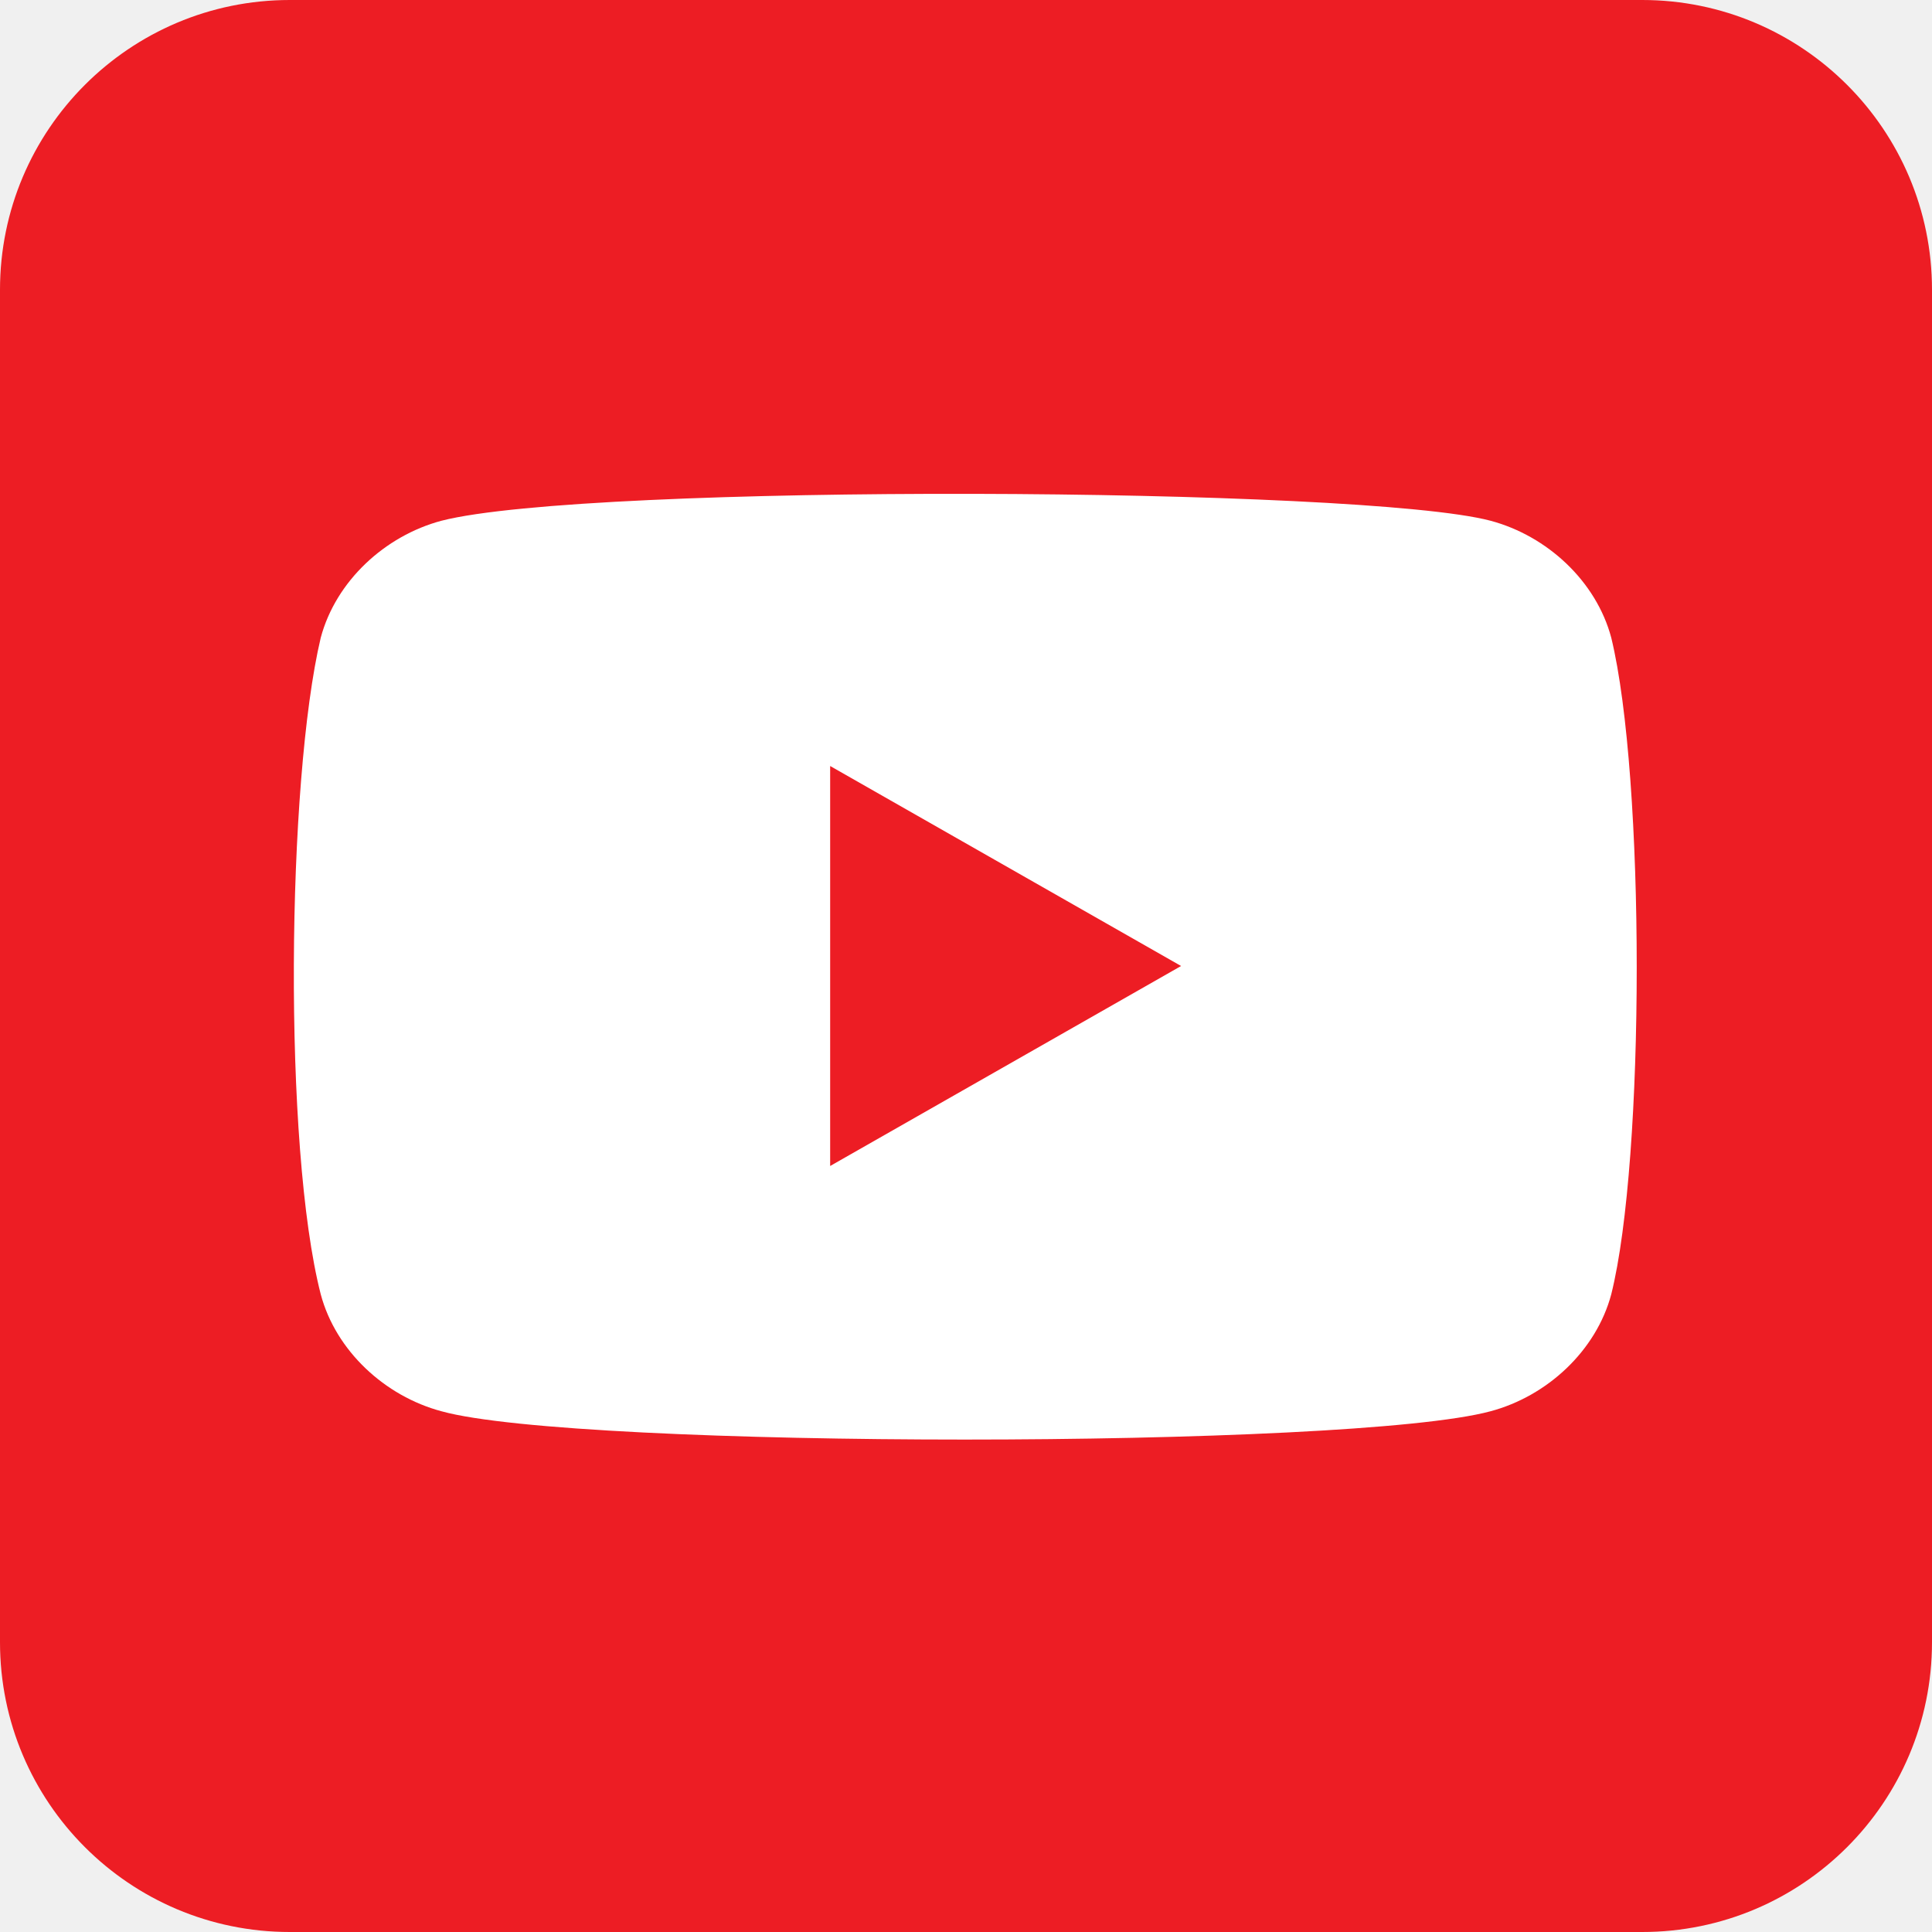
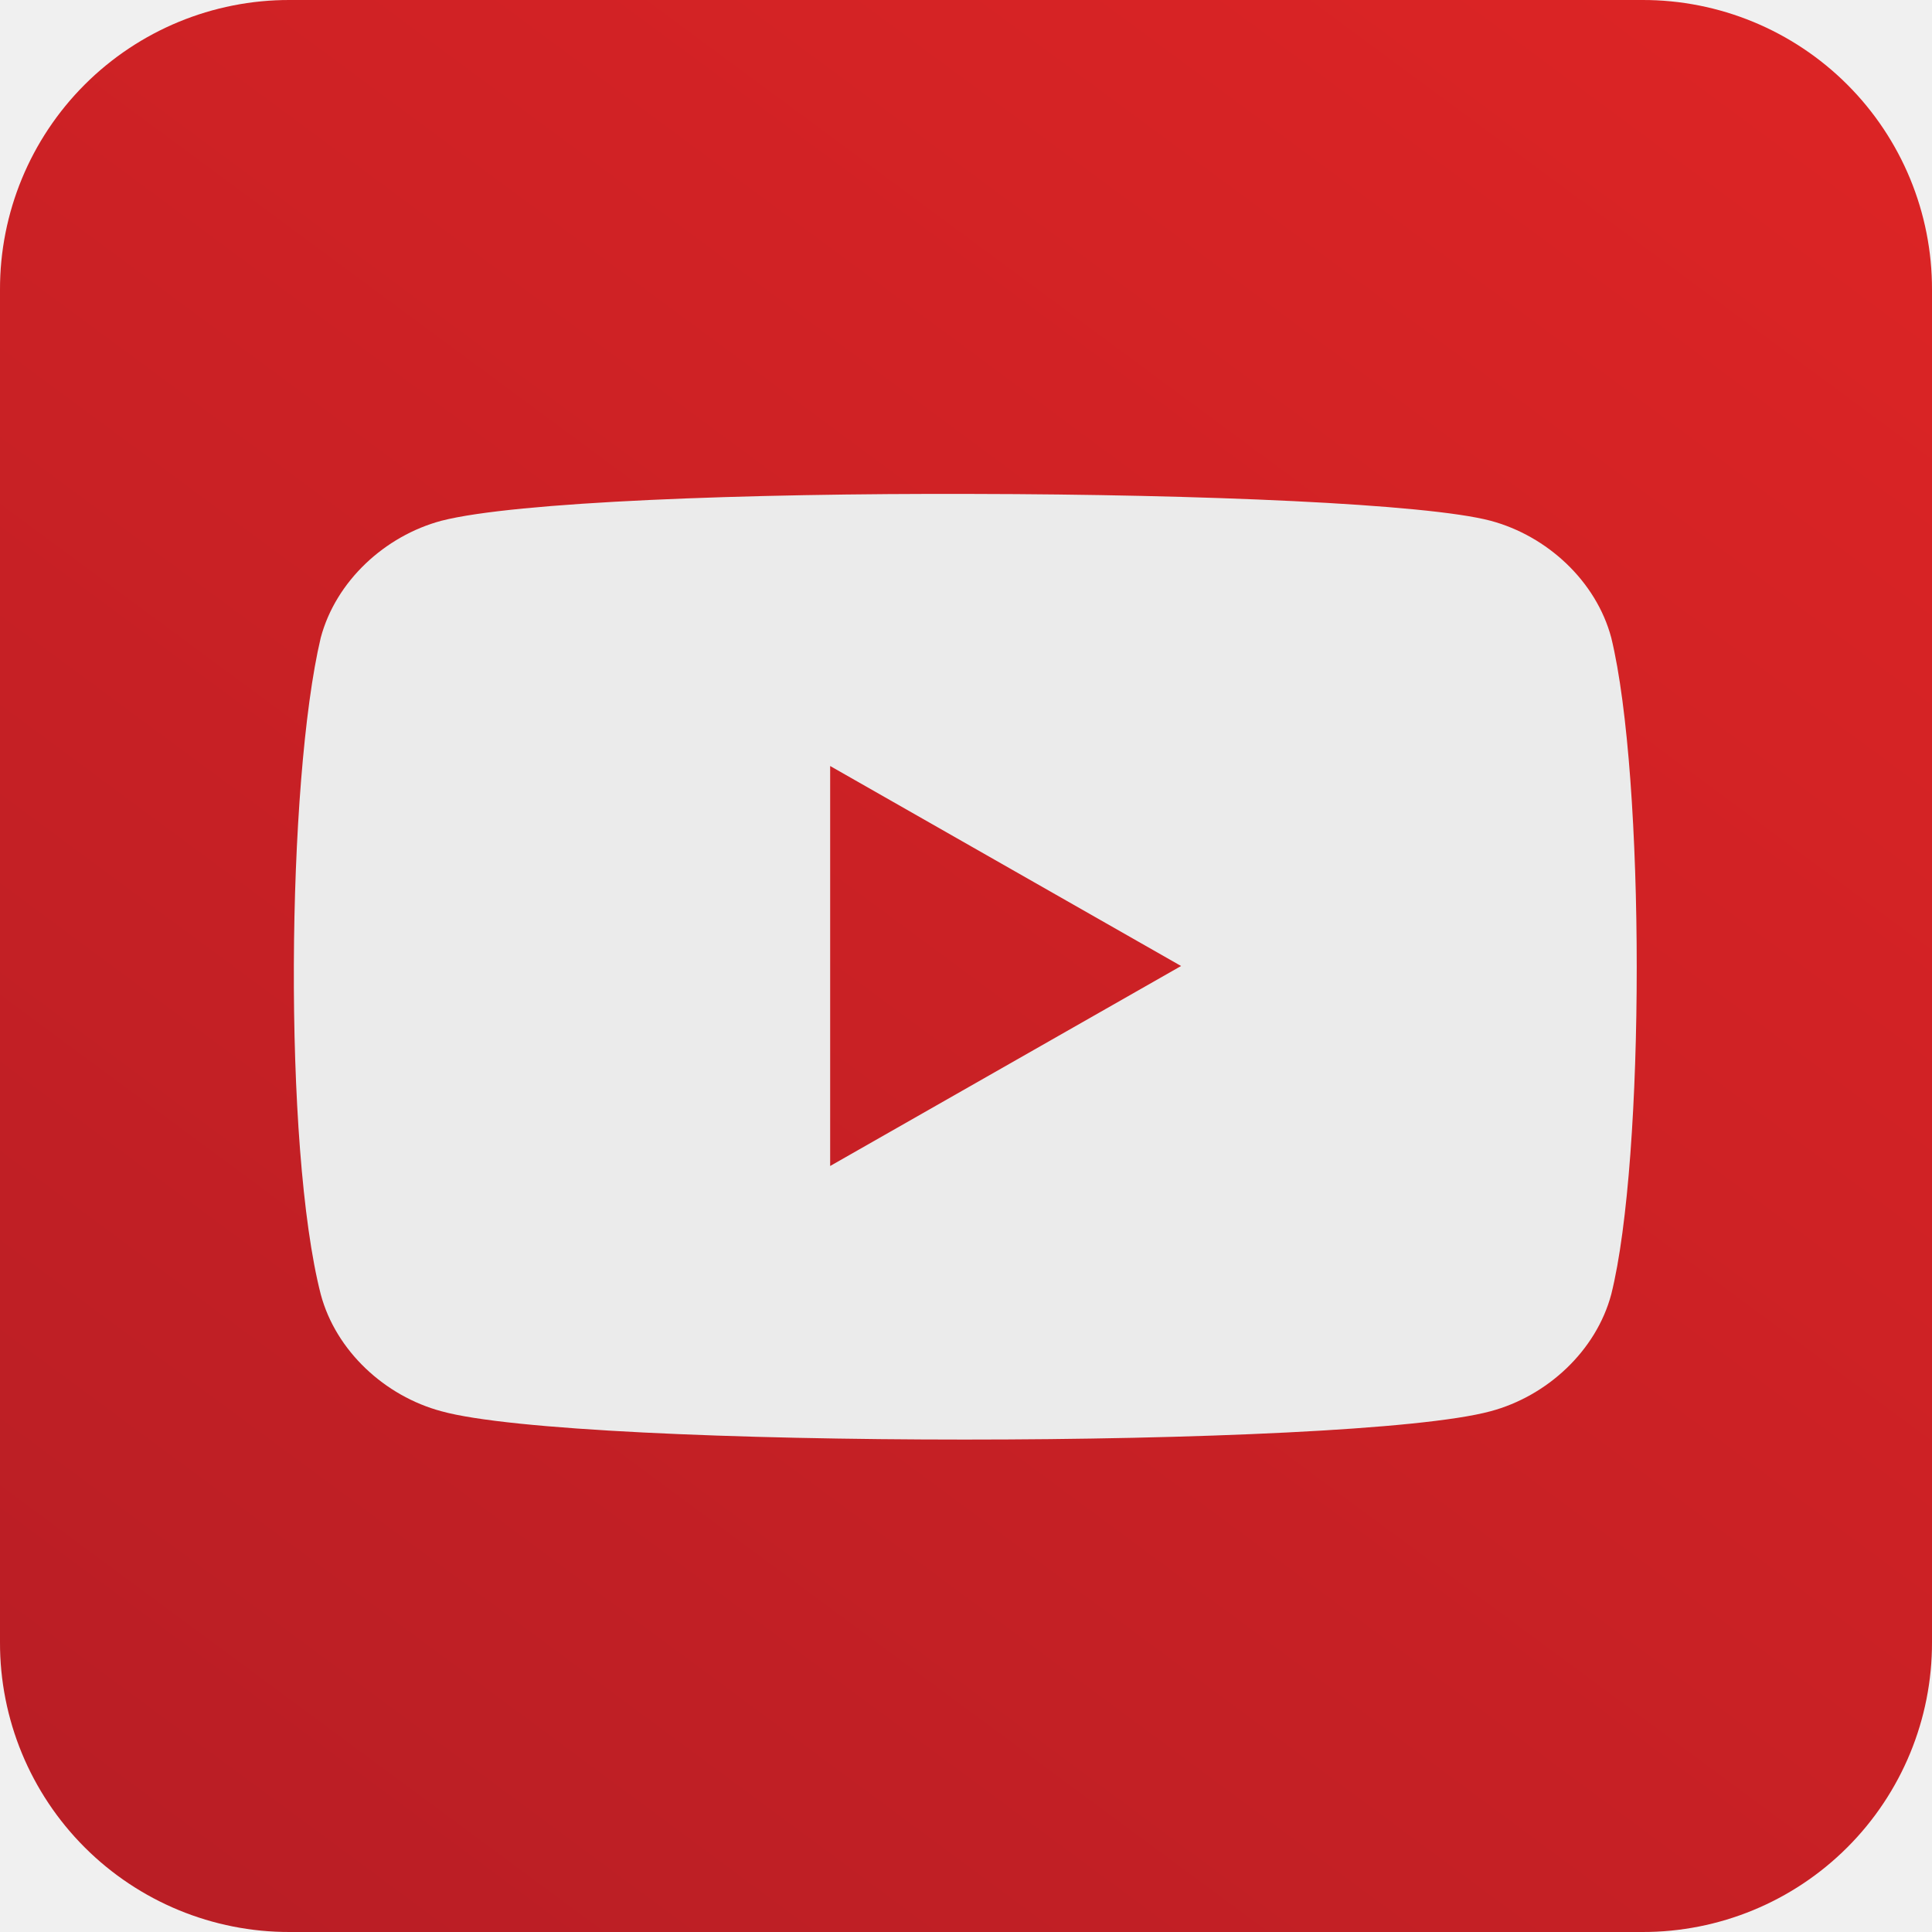
- <svg xmlns="http://www.w3.org/2000/svg" fill="#ed1d24" height="512" width="512">
-   <rect height="512" rx="15%" width="512" />
-   <path d="M427 169c-4-15-17-27-32-31-34-9-239-10-278 0-15 4-28 16-32 31-9 38-10 135 0 174 4 15 17 27 32 31 36 10 241 10 278 0 15-4 28-16 32-31 9-36 9-137 0-174" fill="#fff" />
-   <path d="M220 203v106l93-53" />
+ <svg xmlns="http://www.w3.org/2000/svg" xmlns:xlink="http://www.w3.org/1999/xlink" xml:space="preserve" fill="#ebebeb" viewBox="0 0 512 512">
+   <defs>
+     <linearGradient id="a">
+       <stop offset="0" style="stop-color:#ba1e25;stop-opacity:1" />
+       <stop offset="1" style="stop-color:#db2425;stop-opacity:1" />
+     </linearGradient>
+     <linearGradient xlink:href="#a" id="b" x1="68.92" x2="441.85" y1="509.54" y2="4.92" gradientUnits="userSpaceOnUse" />
+   </defs>
+   <path d="M76.8 0h358.4A76.6 76.6 0 0 1 512 76.8v358.4a76.6 76.6 0 0 1-76.8 76.8H76.8A76.6 76.6 0 0 1 0 435.2V76.8A76.6 76.6 0 0 1 76.8 0" style="fill:url(#b)" />
+   <path d="M257.9 130.9c-60.4-.2-121.4 2.1-140.9 7.1-15 4-28 16-32 31-9 38-10 135 0 174 4 15 17 27 32 31 36 10 241 10 278 0 15-4 28-16 32-31 9-36 9-137 0-174-4-15-17-27-32-31-17-4.5-76.7-7-137.1-7.1M220 203l93 53-93 53z" />
</svg>
